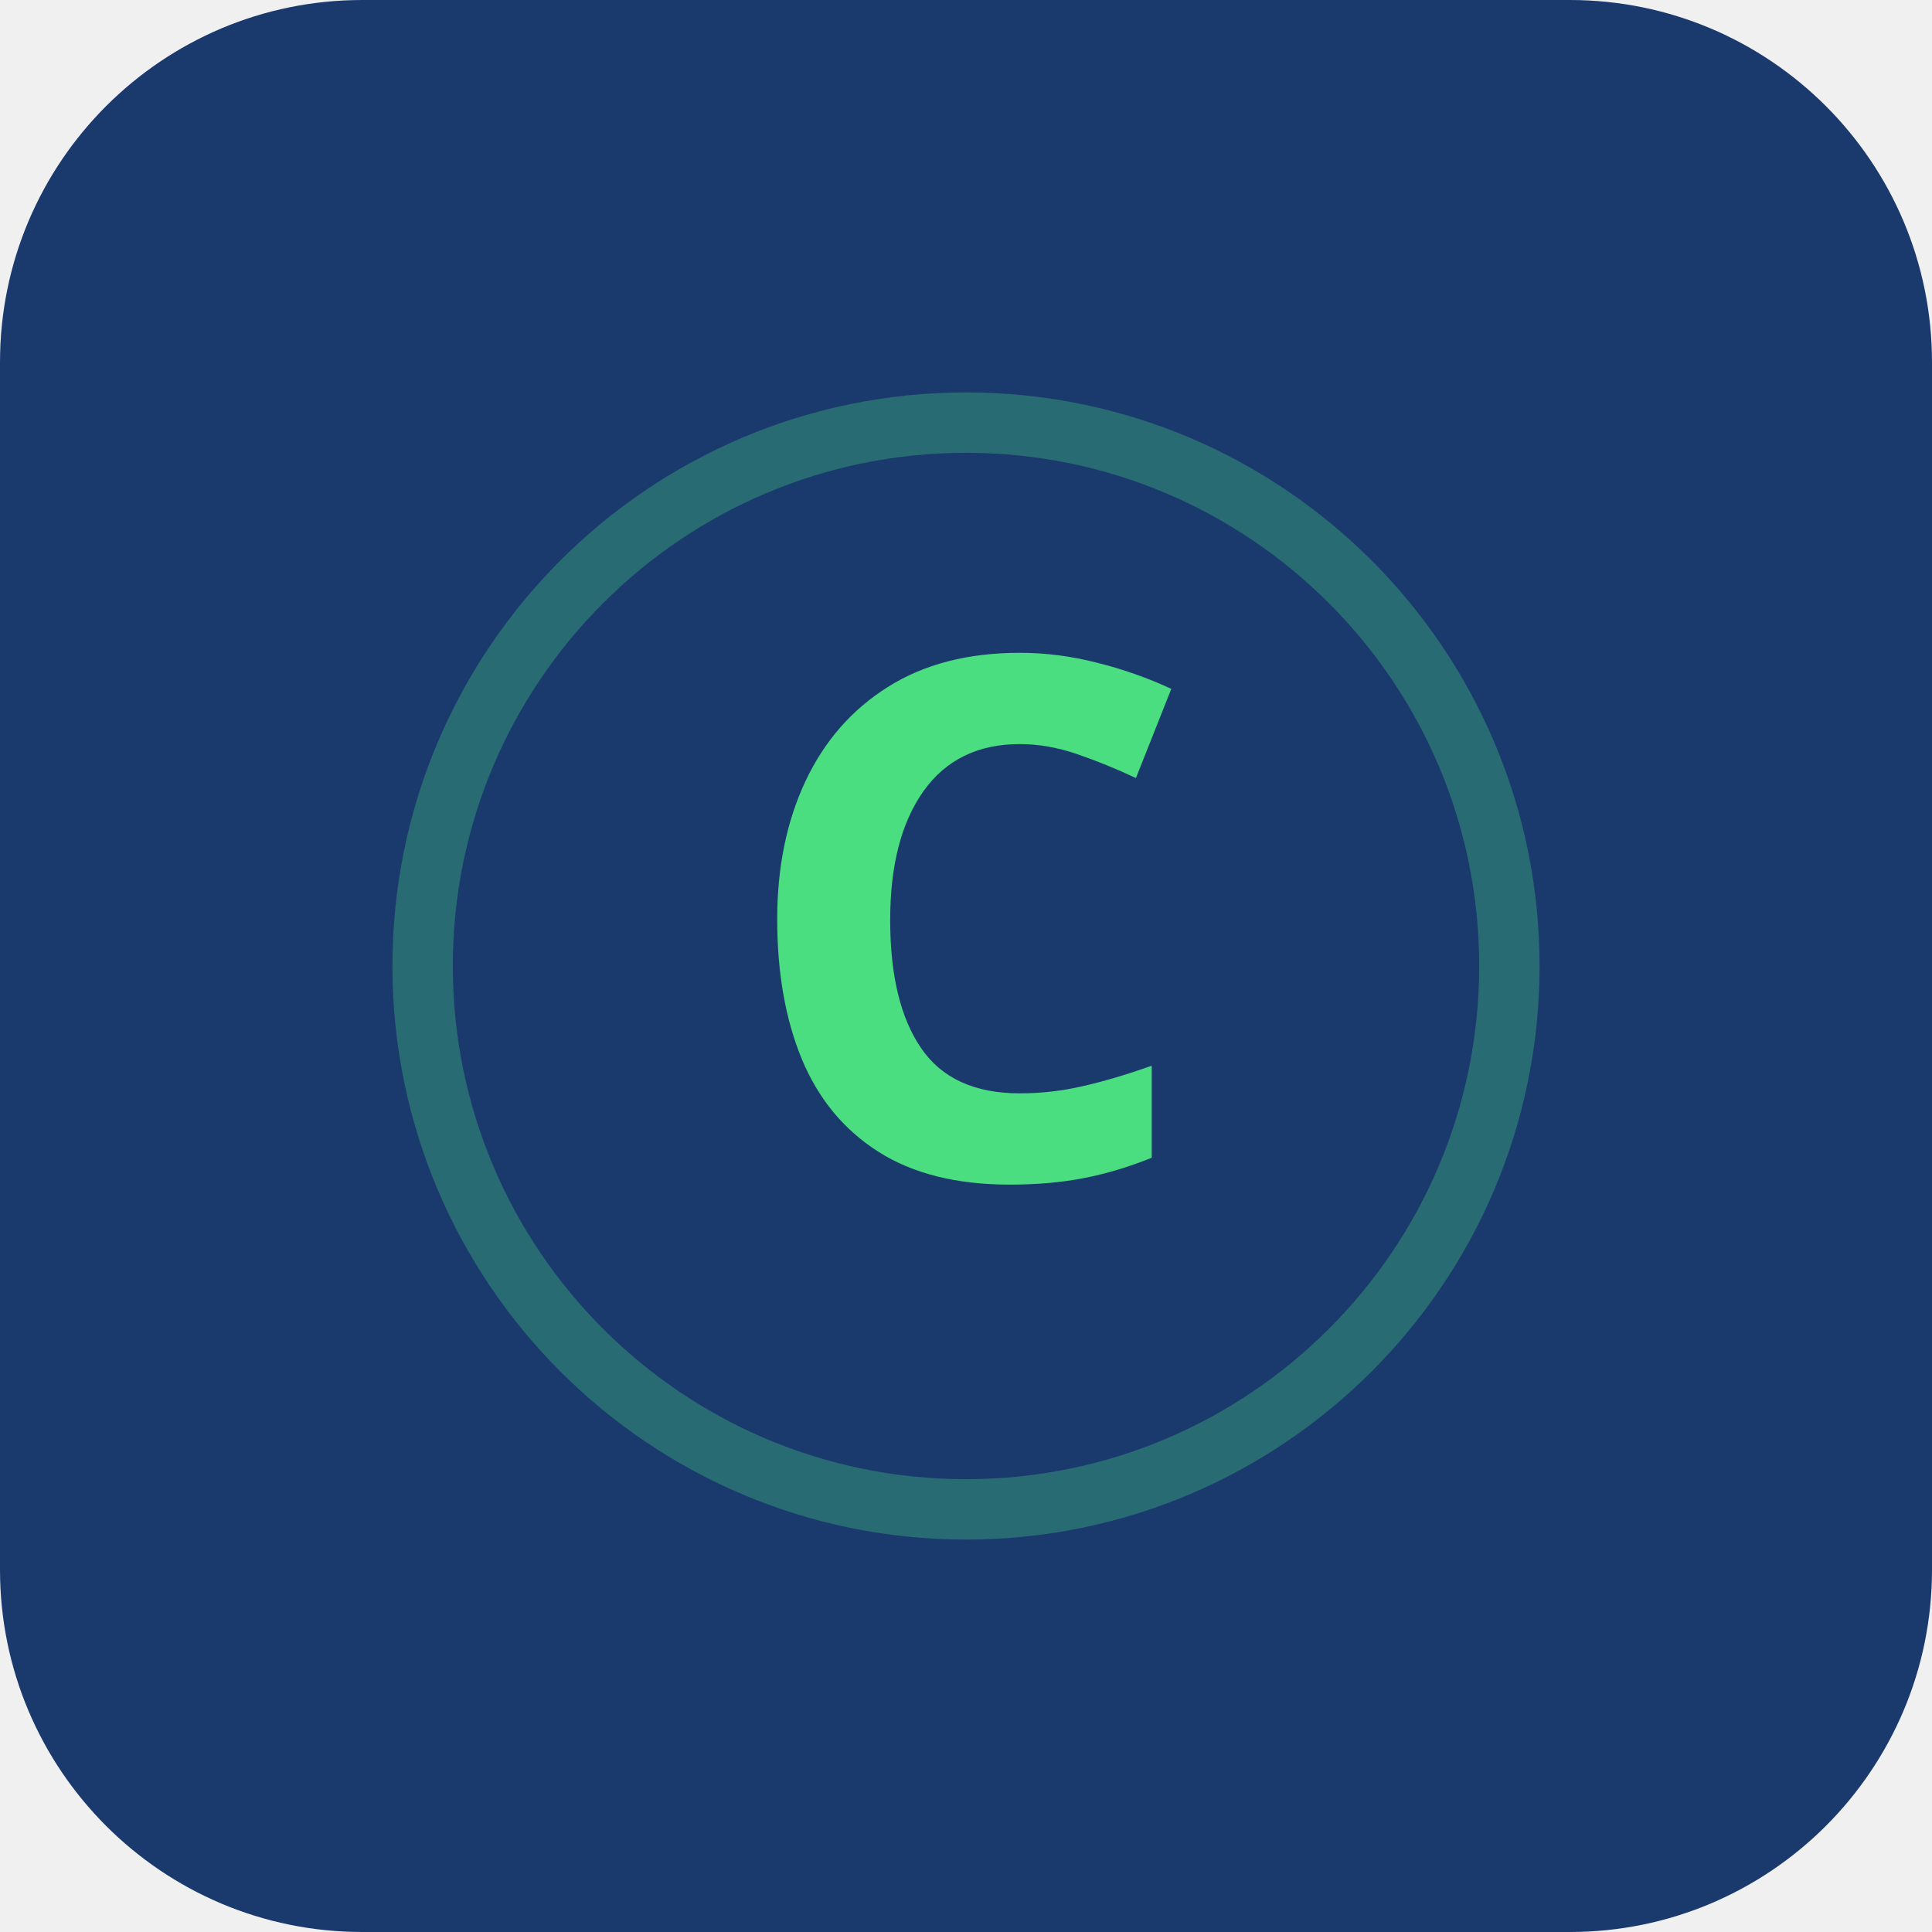
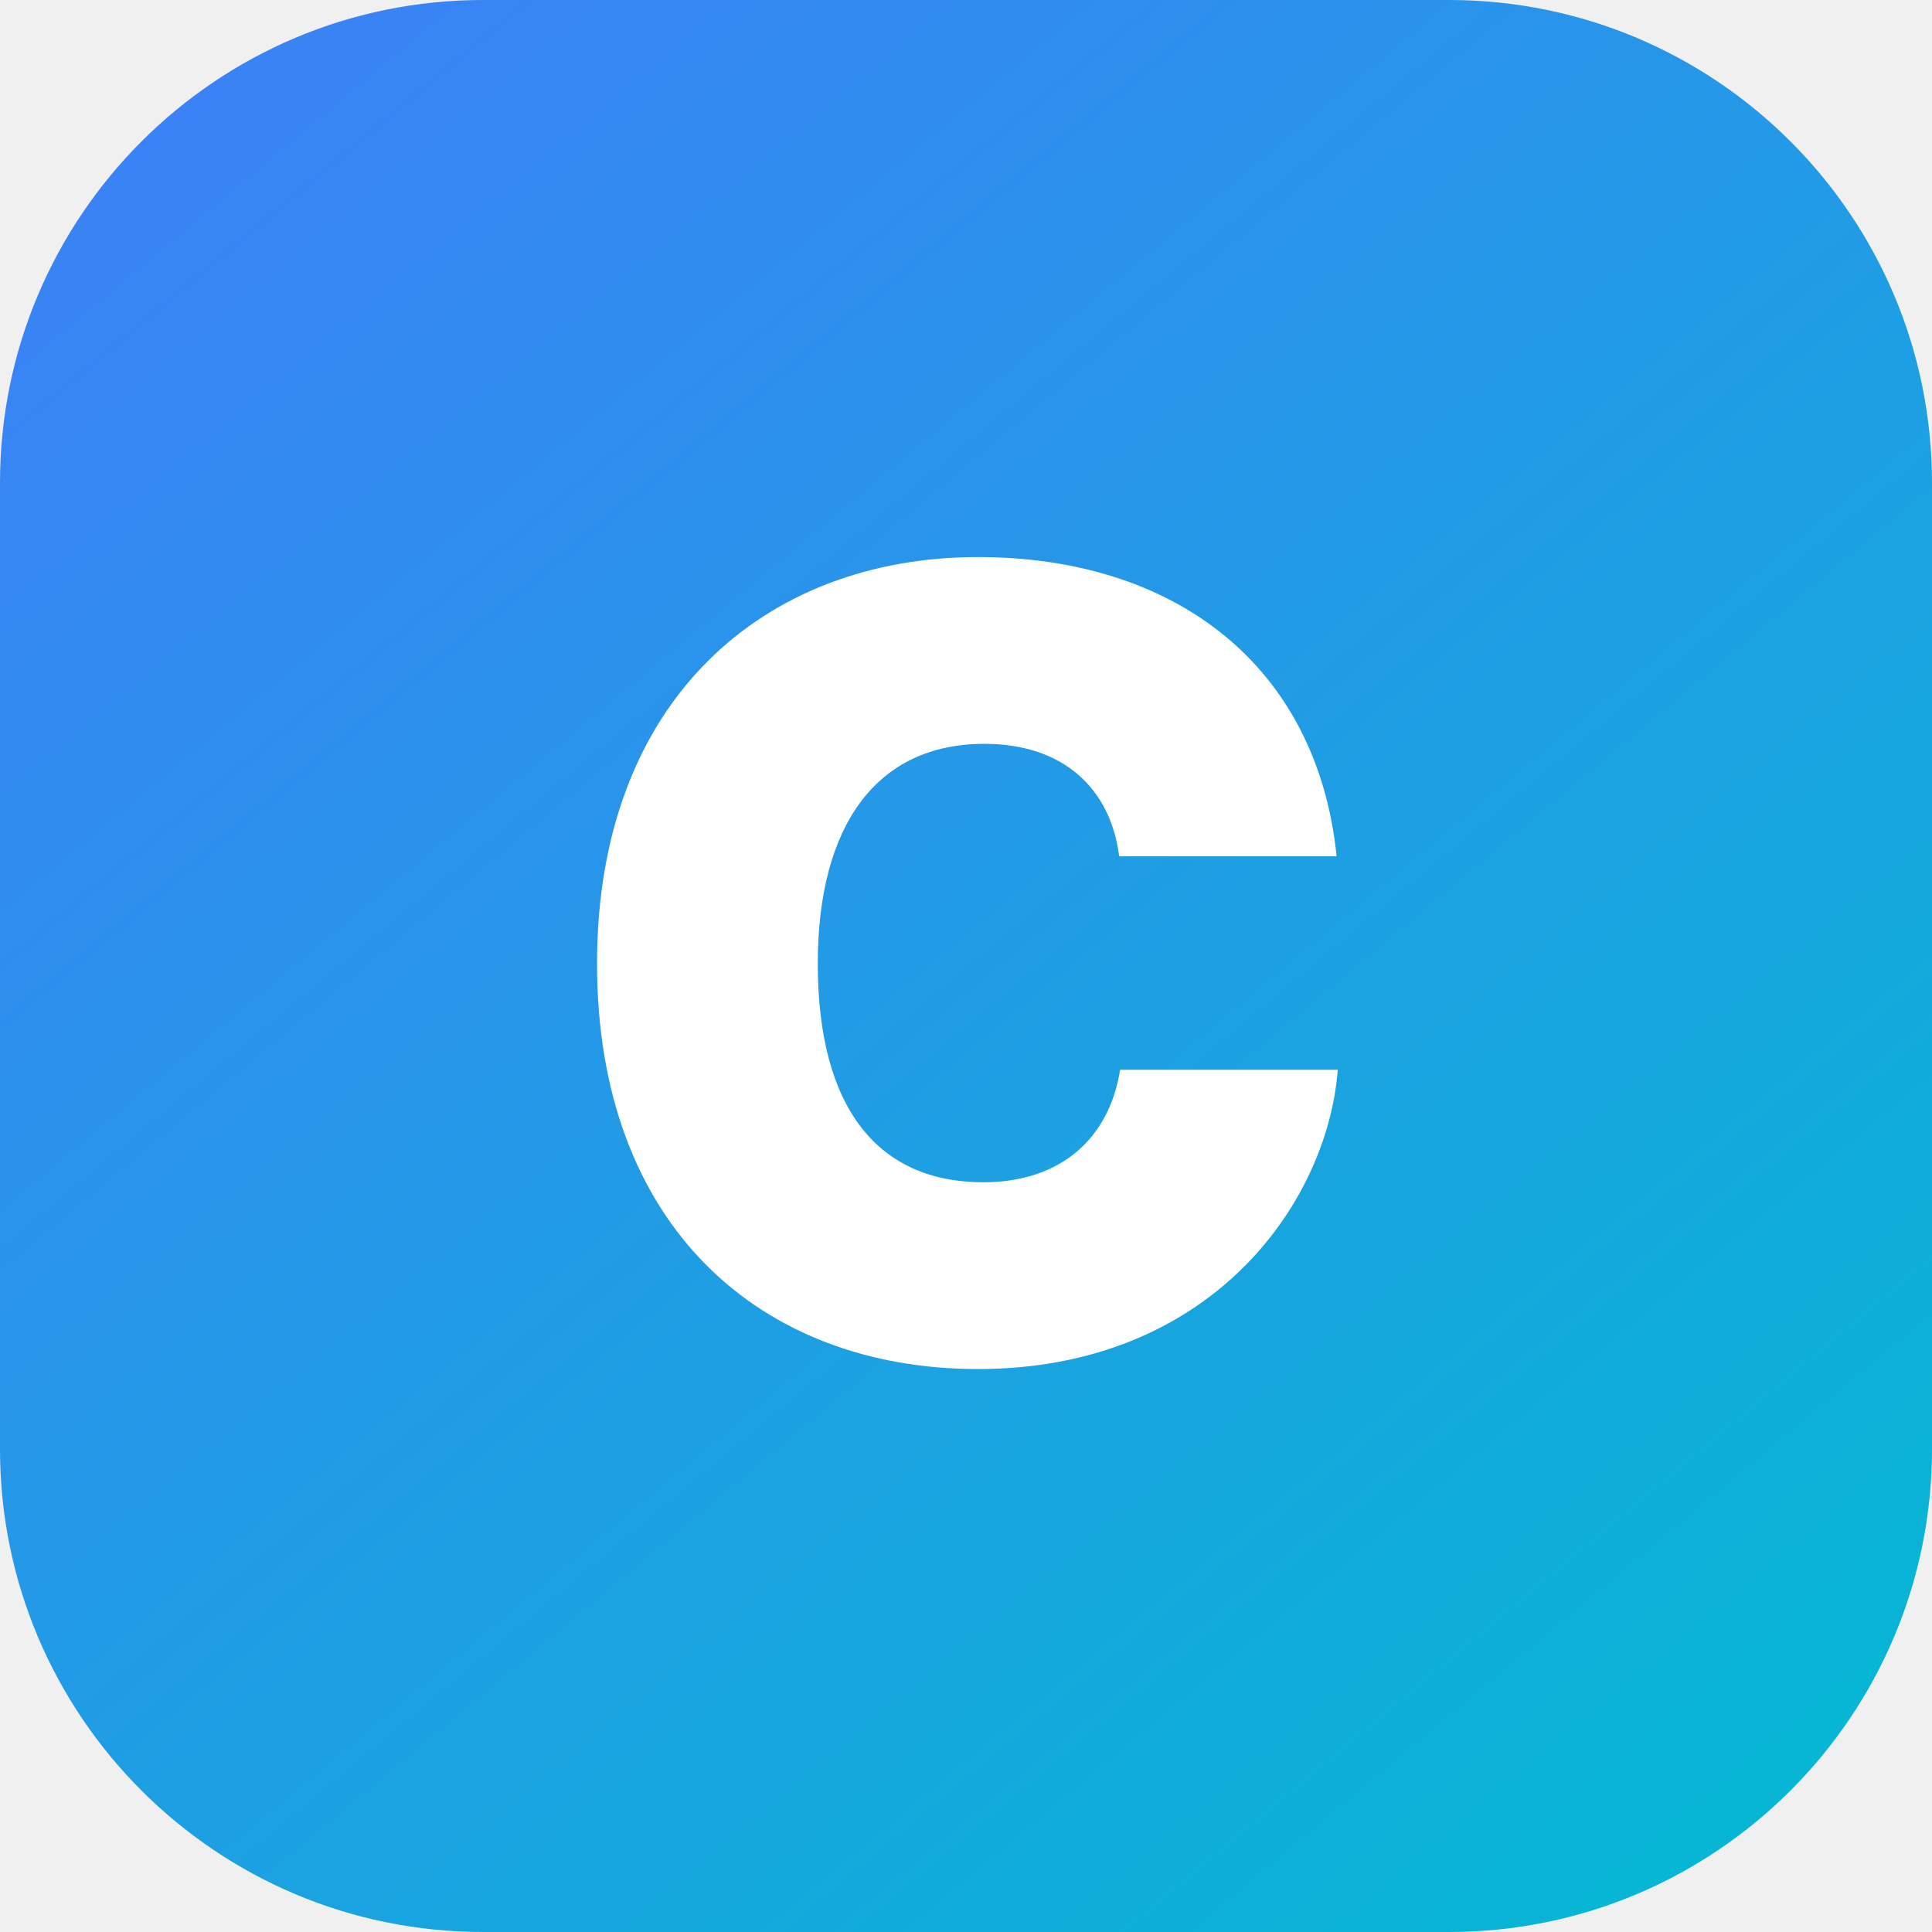
<svg xmlns="http://www.w3.org/2000/svg" width="128" height="128" viewBox="0 0 128 128">
  <defs>
-     <linearGradient id="bg" x1="0" y1="0" x2="128" y2="128">
-       <stop offset="0%" stop-color="#1a3a6e" />
-       <stop offset="100%" stop-color="#0f3460" />
+     <linearGradient id="gradient-primary" x1="14" y1="4" x2="114" y2="124" gradientUnits="userSpaceOnUse">
+       <stop offset="0%" stop-color="#3b82f6" />
+       <stop offset="100%" stop-color="#06b6d4" />
    </linearGradient>
  </defs>
-   <rect width="128" height="128" rx="24" fill="url(#bg)" />
-   <circle cx="64" cy="64" r="36" fill="none" stroke="#4ade80" stroke-width="4" opacity="0.3" />
-   <text x="64" y="78" text-anchor="middle" font-family="system-ui,sans-serif" font-weight="700" font-size="48" fill="#4ade80">C</text>
+   <rect width="128" height="128" rx="32" fill="url(#gradient-primary)" />
+   <text x="64" y="90" text-anchor="middle" font-family="Inter,system-ui,sans-serif" font-weight="900" font-size="72" fill="#fff">C</text>
</svg>
